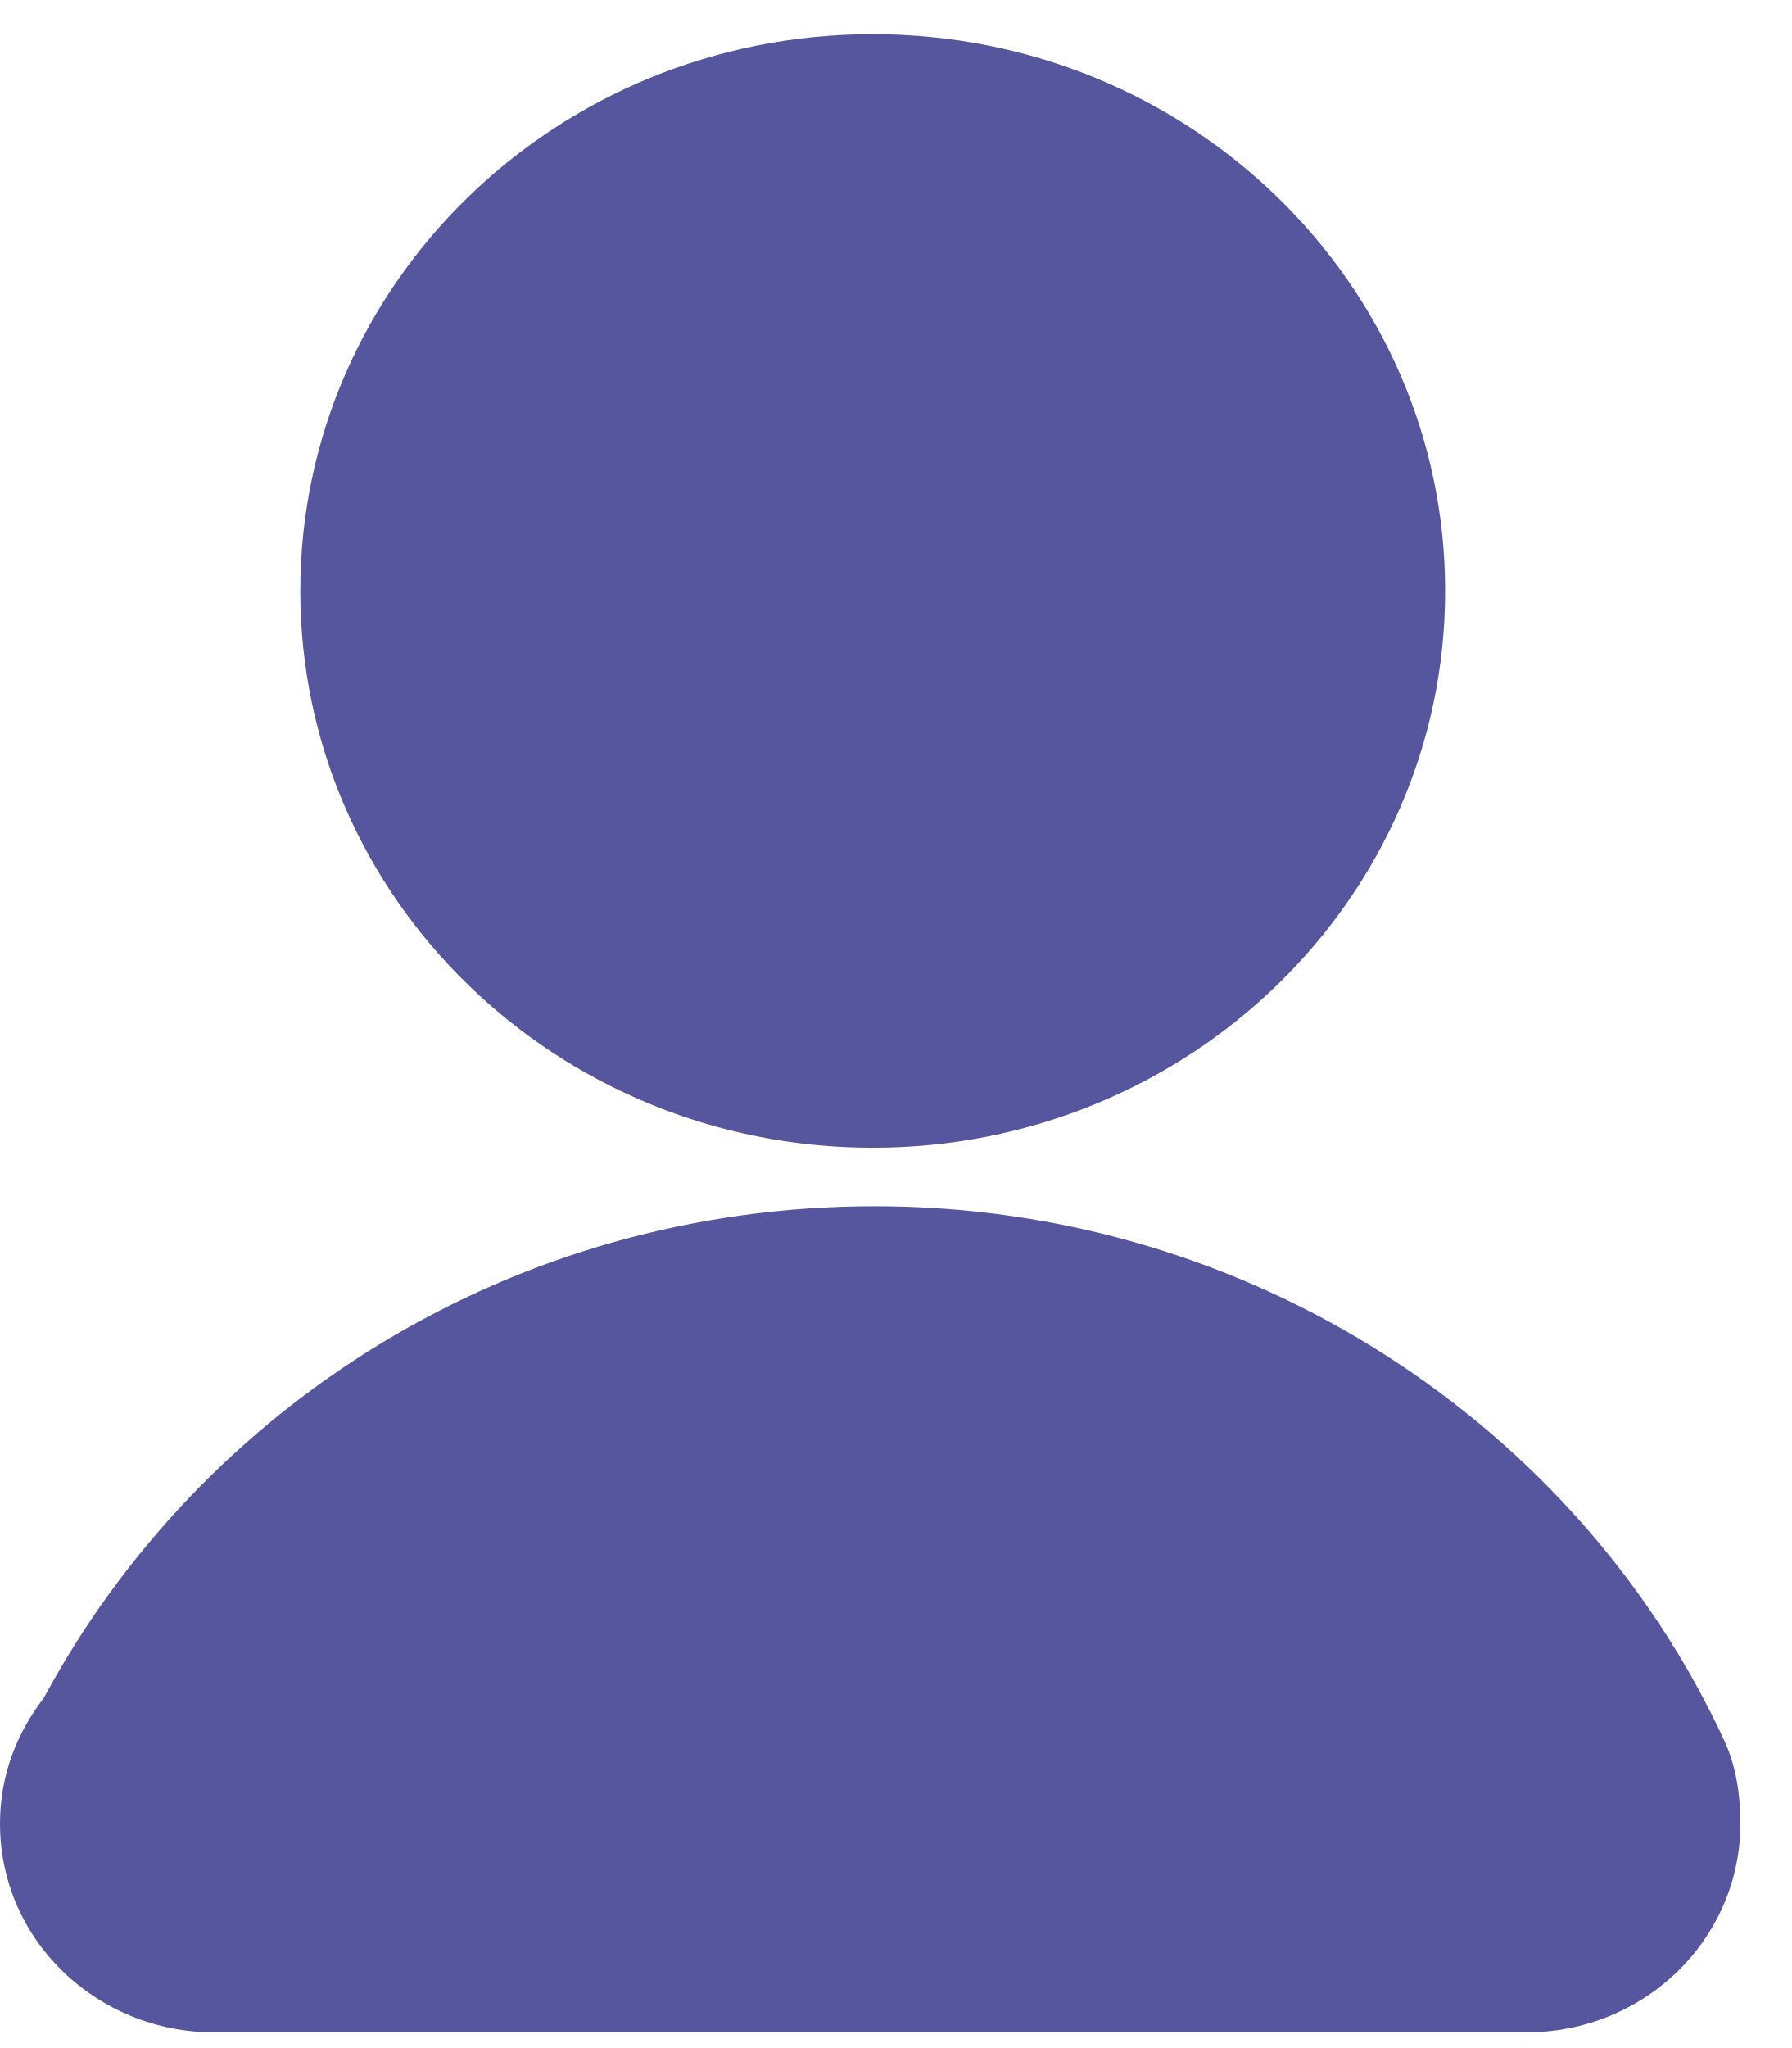
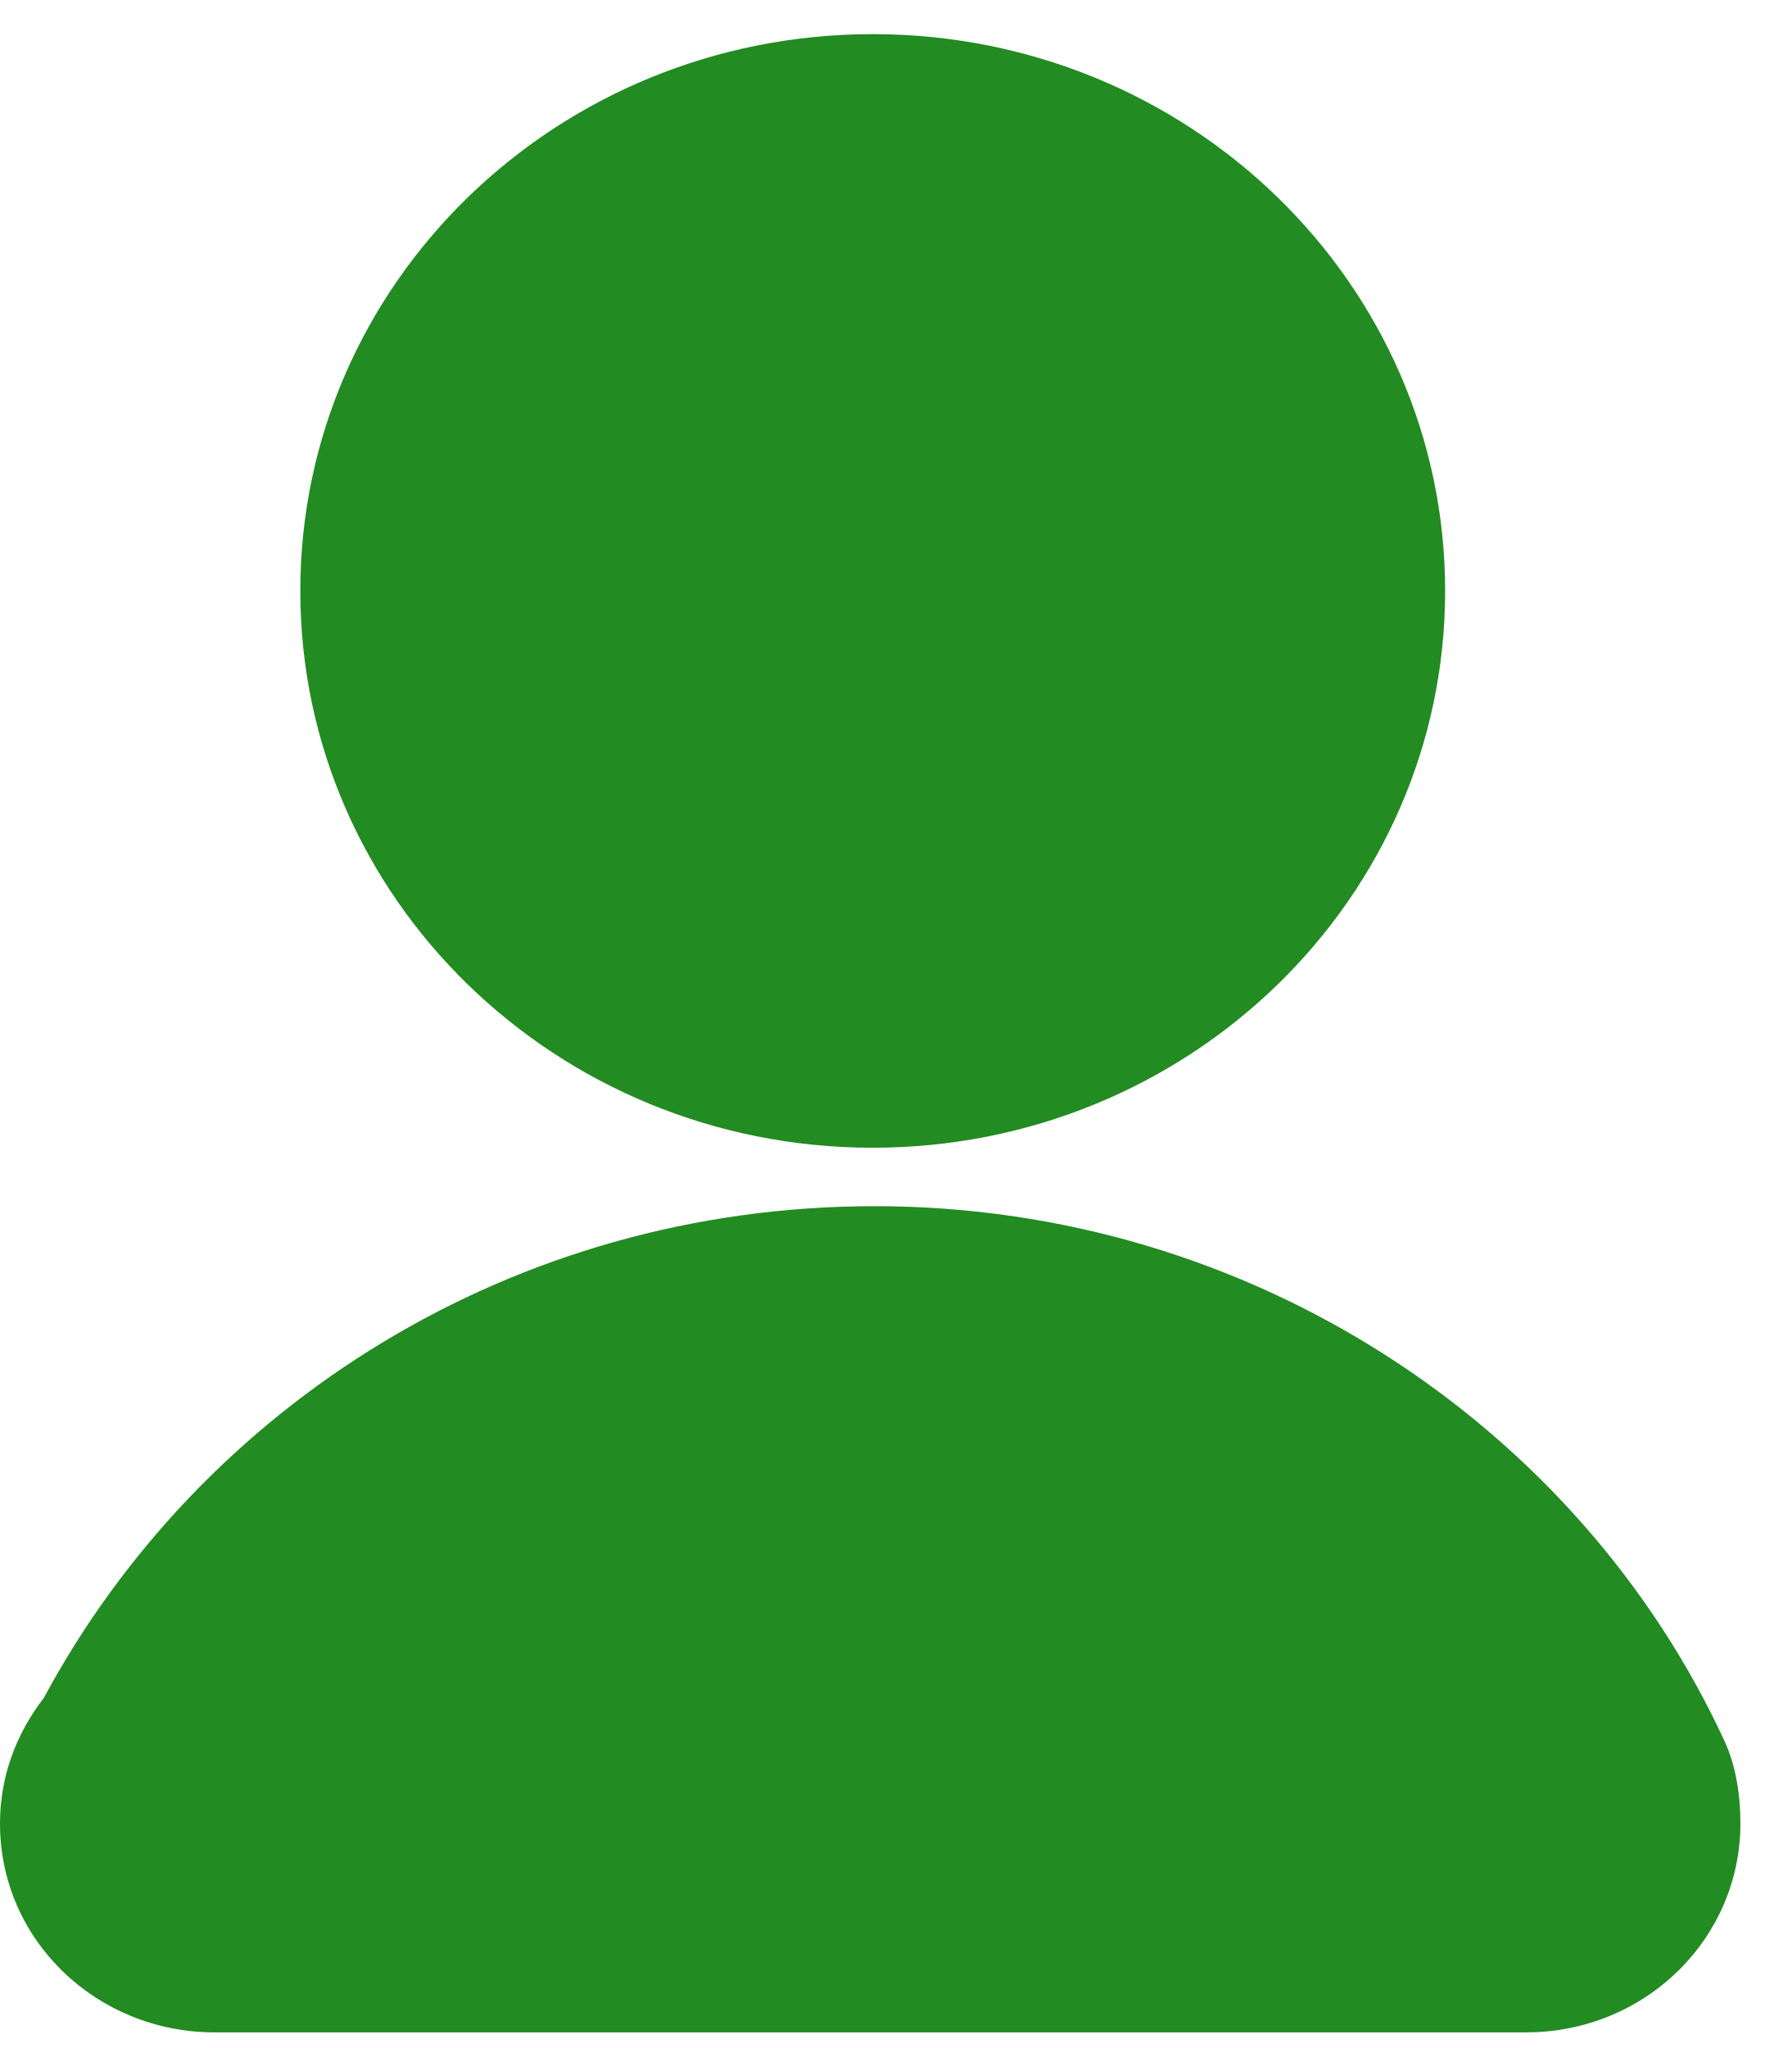
<svg xmlns="http://www.w3.org/2000/svg" width="21" height="24" viewBox="0 0 21 24" fill="none">
-   <path d="M10.229 13.45C13.935 13.45 16.939 10.529 16.939 6.925C16.939 3.321 13.935 0.4 10.229 0.4C6.524 0.4 3.52 3.321 3.52 6.925C3.52 10.529 6.524 13.45 10.229 13.45Z" fill="#55569E" />
-   <path d="M20.211 20.397C18.506 16.713 14.665 14.135 10.254 14.135C6.006 14.135 2.354 16.477 0.514 19.897C0.189 20.318 0 20.818 0 21.37C0 22.739 1.136 23.817 2.516 23.817H17.884C19.291 23.817 20.4 22.712 20.4 21.37C20.4 21.028 20.346 20.686 20.211 20.397Z" fill="#55569E" />
+   <path d="M10.229 13.45C13.935 13.45 16.939 10.529 16.939 6.925C16.939 3.321 13.935 0.4 10.229 0.4C6.524 0.4 3.52 3.321 3.52 6.925C3.52 10.529 6.524 13.45 10.229 13.45Z" fill="#228B22" />
+   <path d="M20.211 20.397C18.506 16.713 14.665 14.135 10.254 14.135C6.006 14.135 2.354 16.477 0.514 19.897C0.189 20.318 0 20.818 0 21.37C0 22.739 1.136 23.817 2.516 23.817H17.884C19.291 23.817 20.4 22.712 20.4 21.37C20.4 21.028 20.346 20.686 20.211 20.397Z" fill="#228B22" />
</svg>
